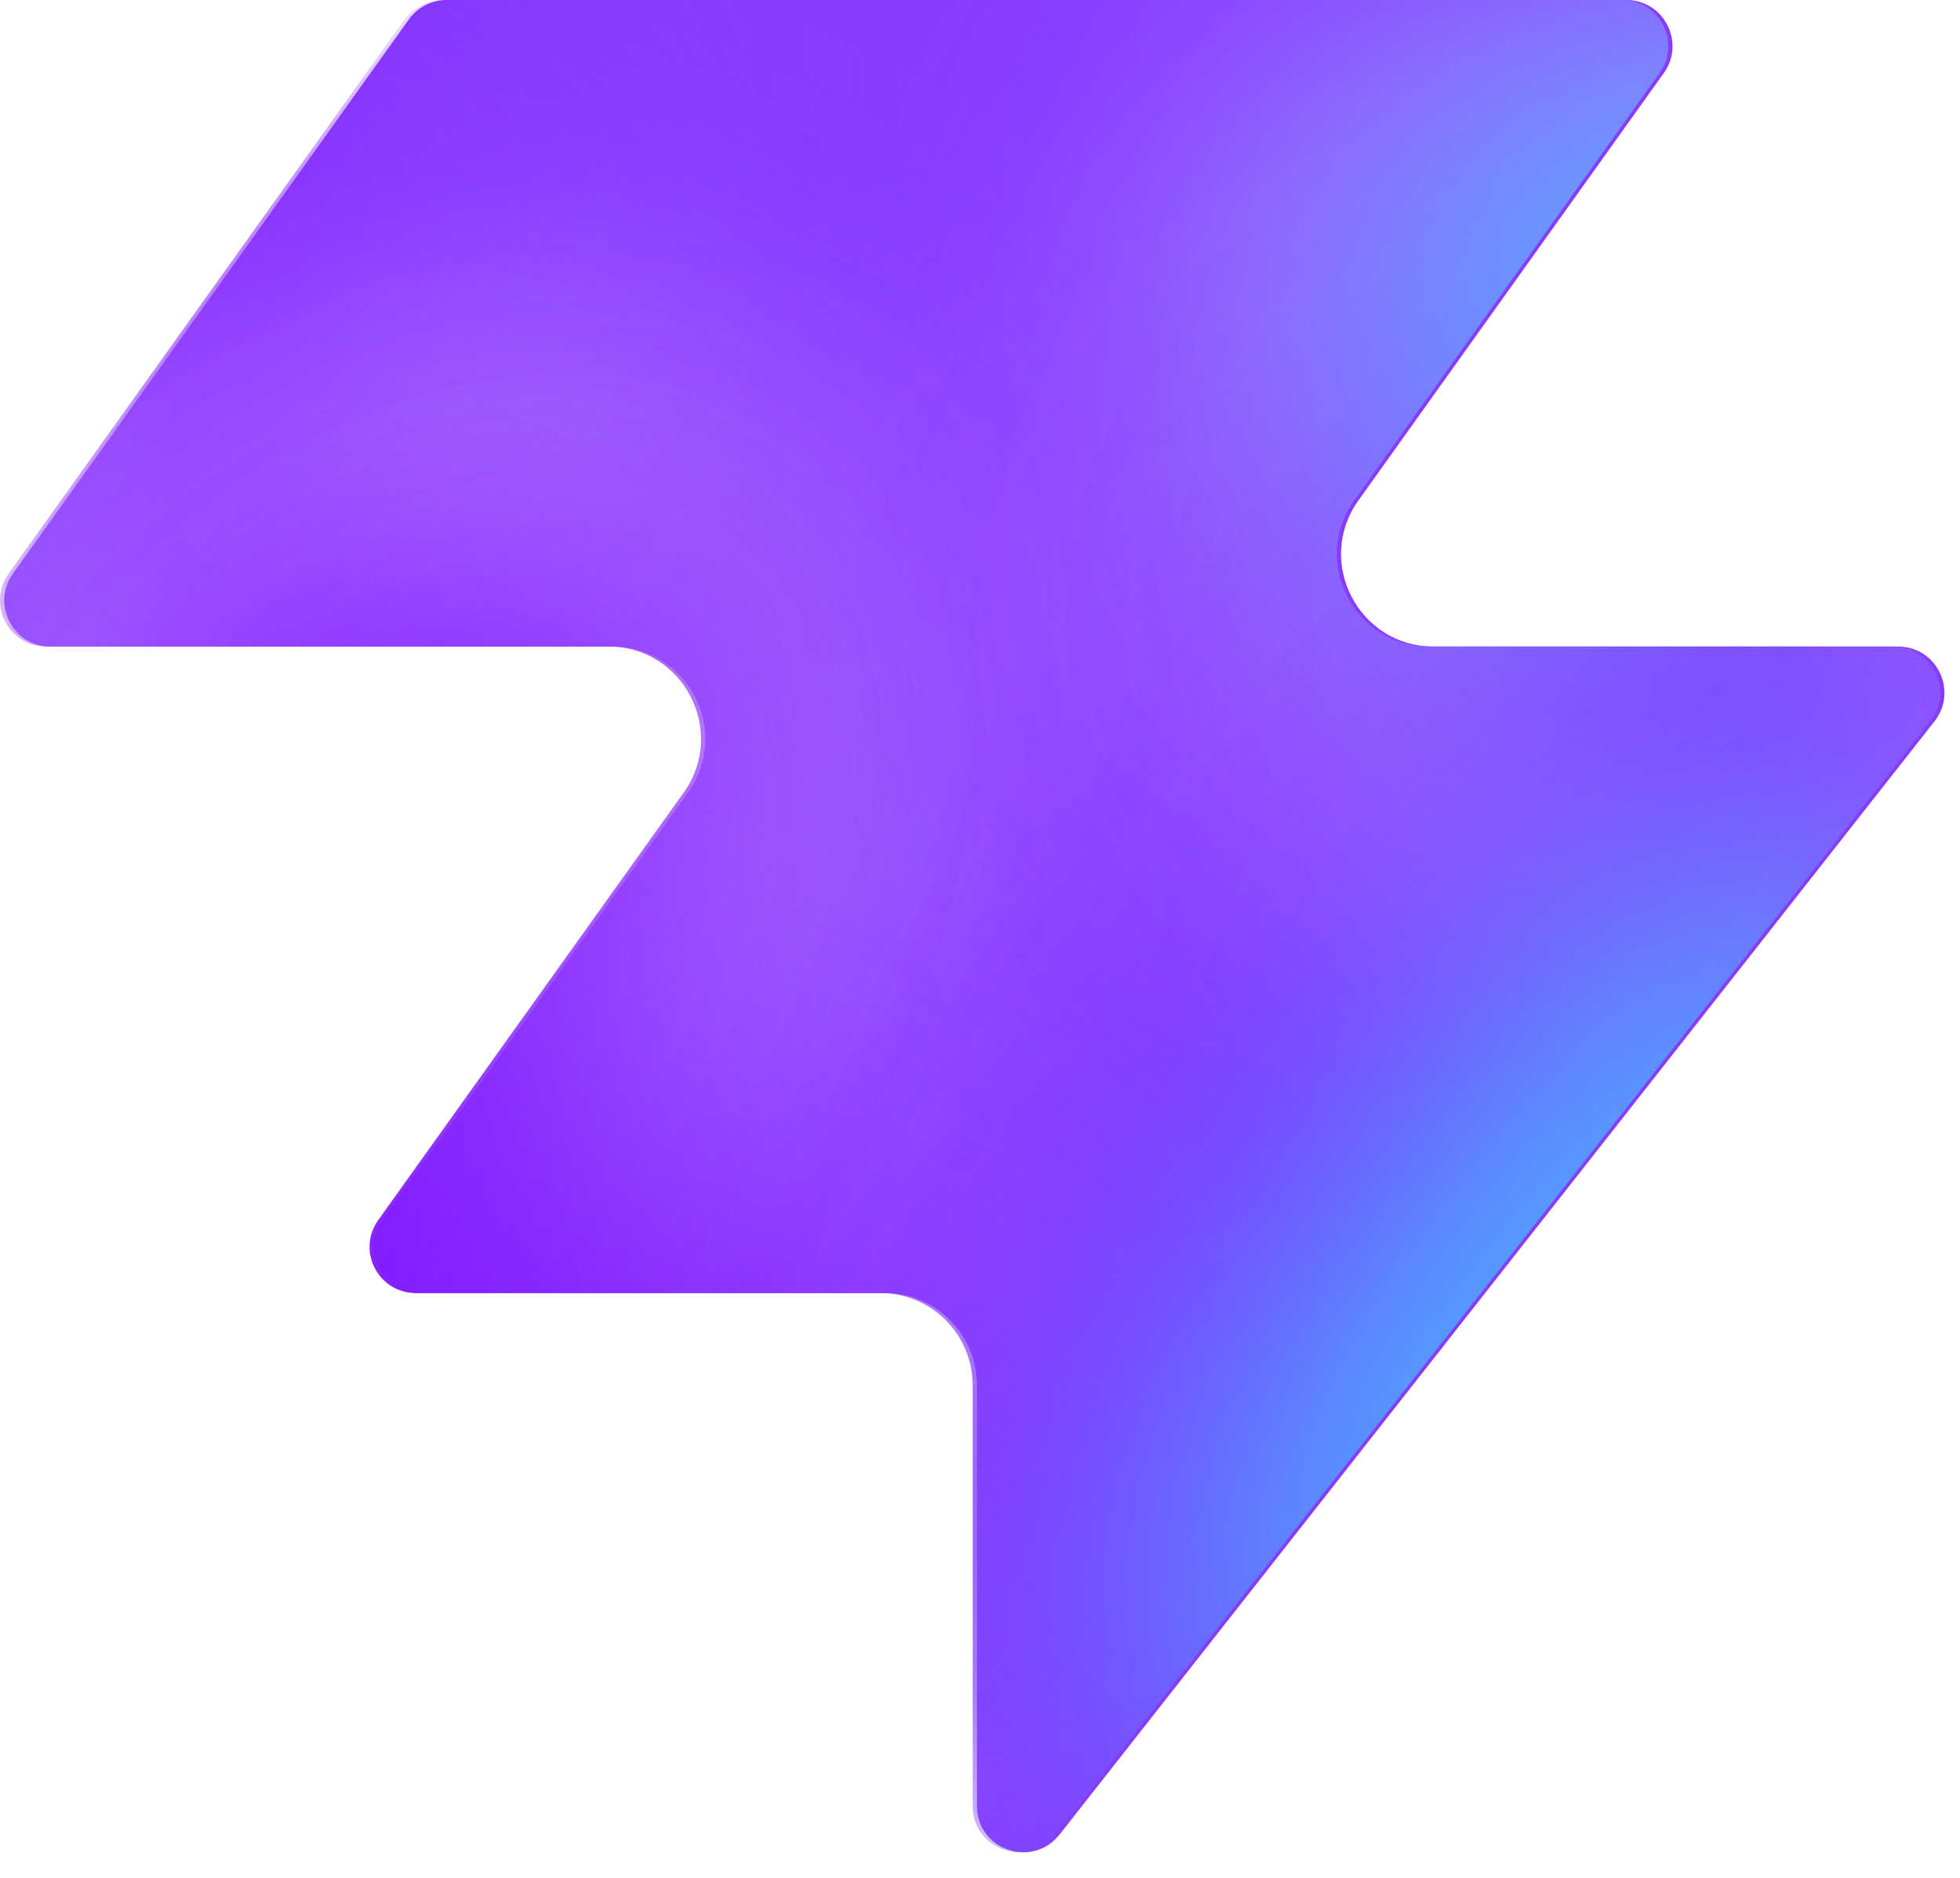
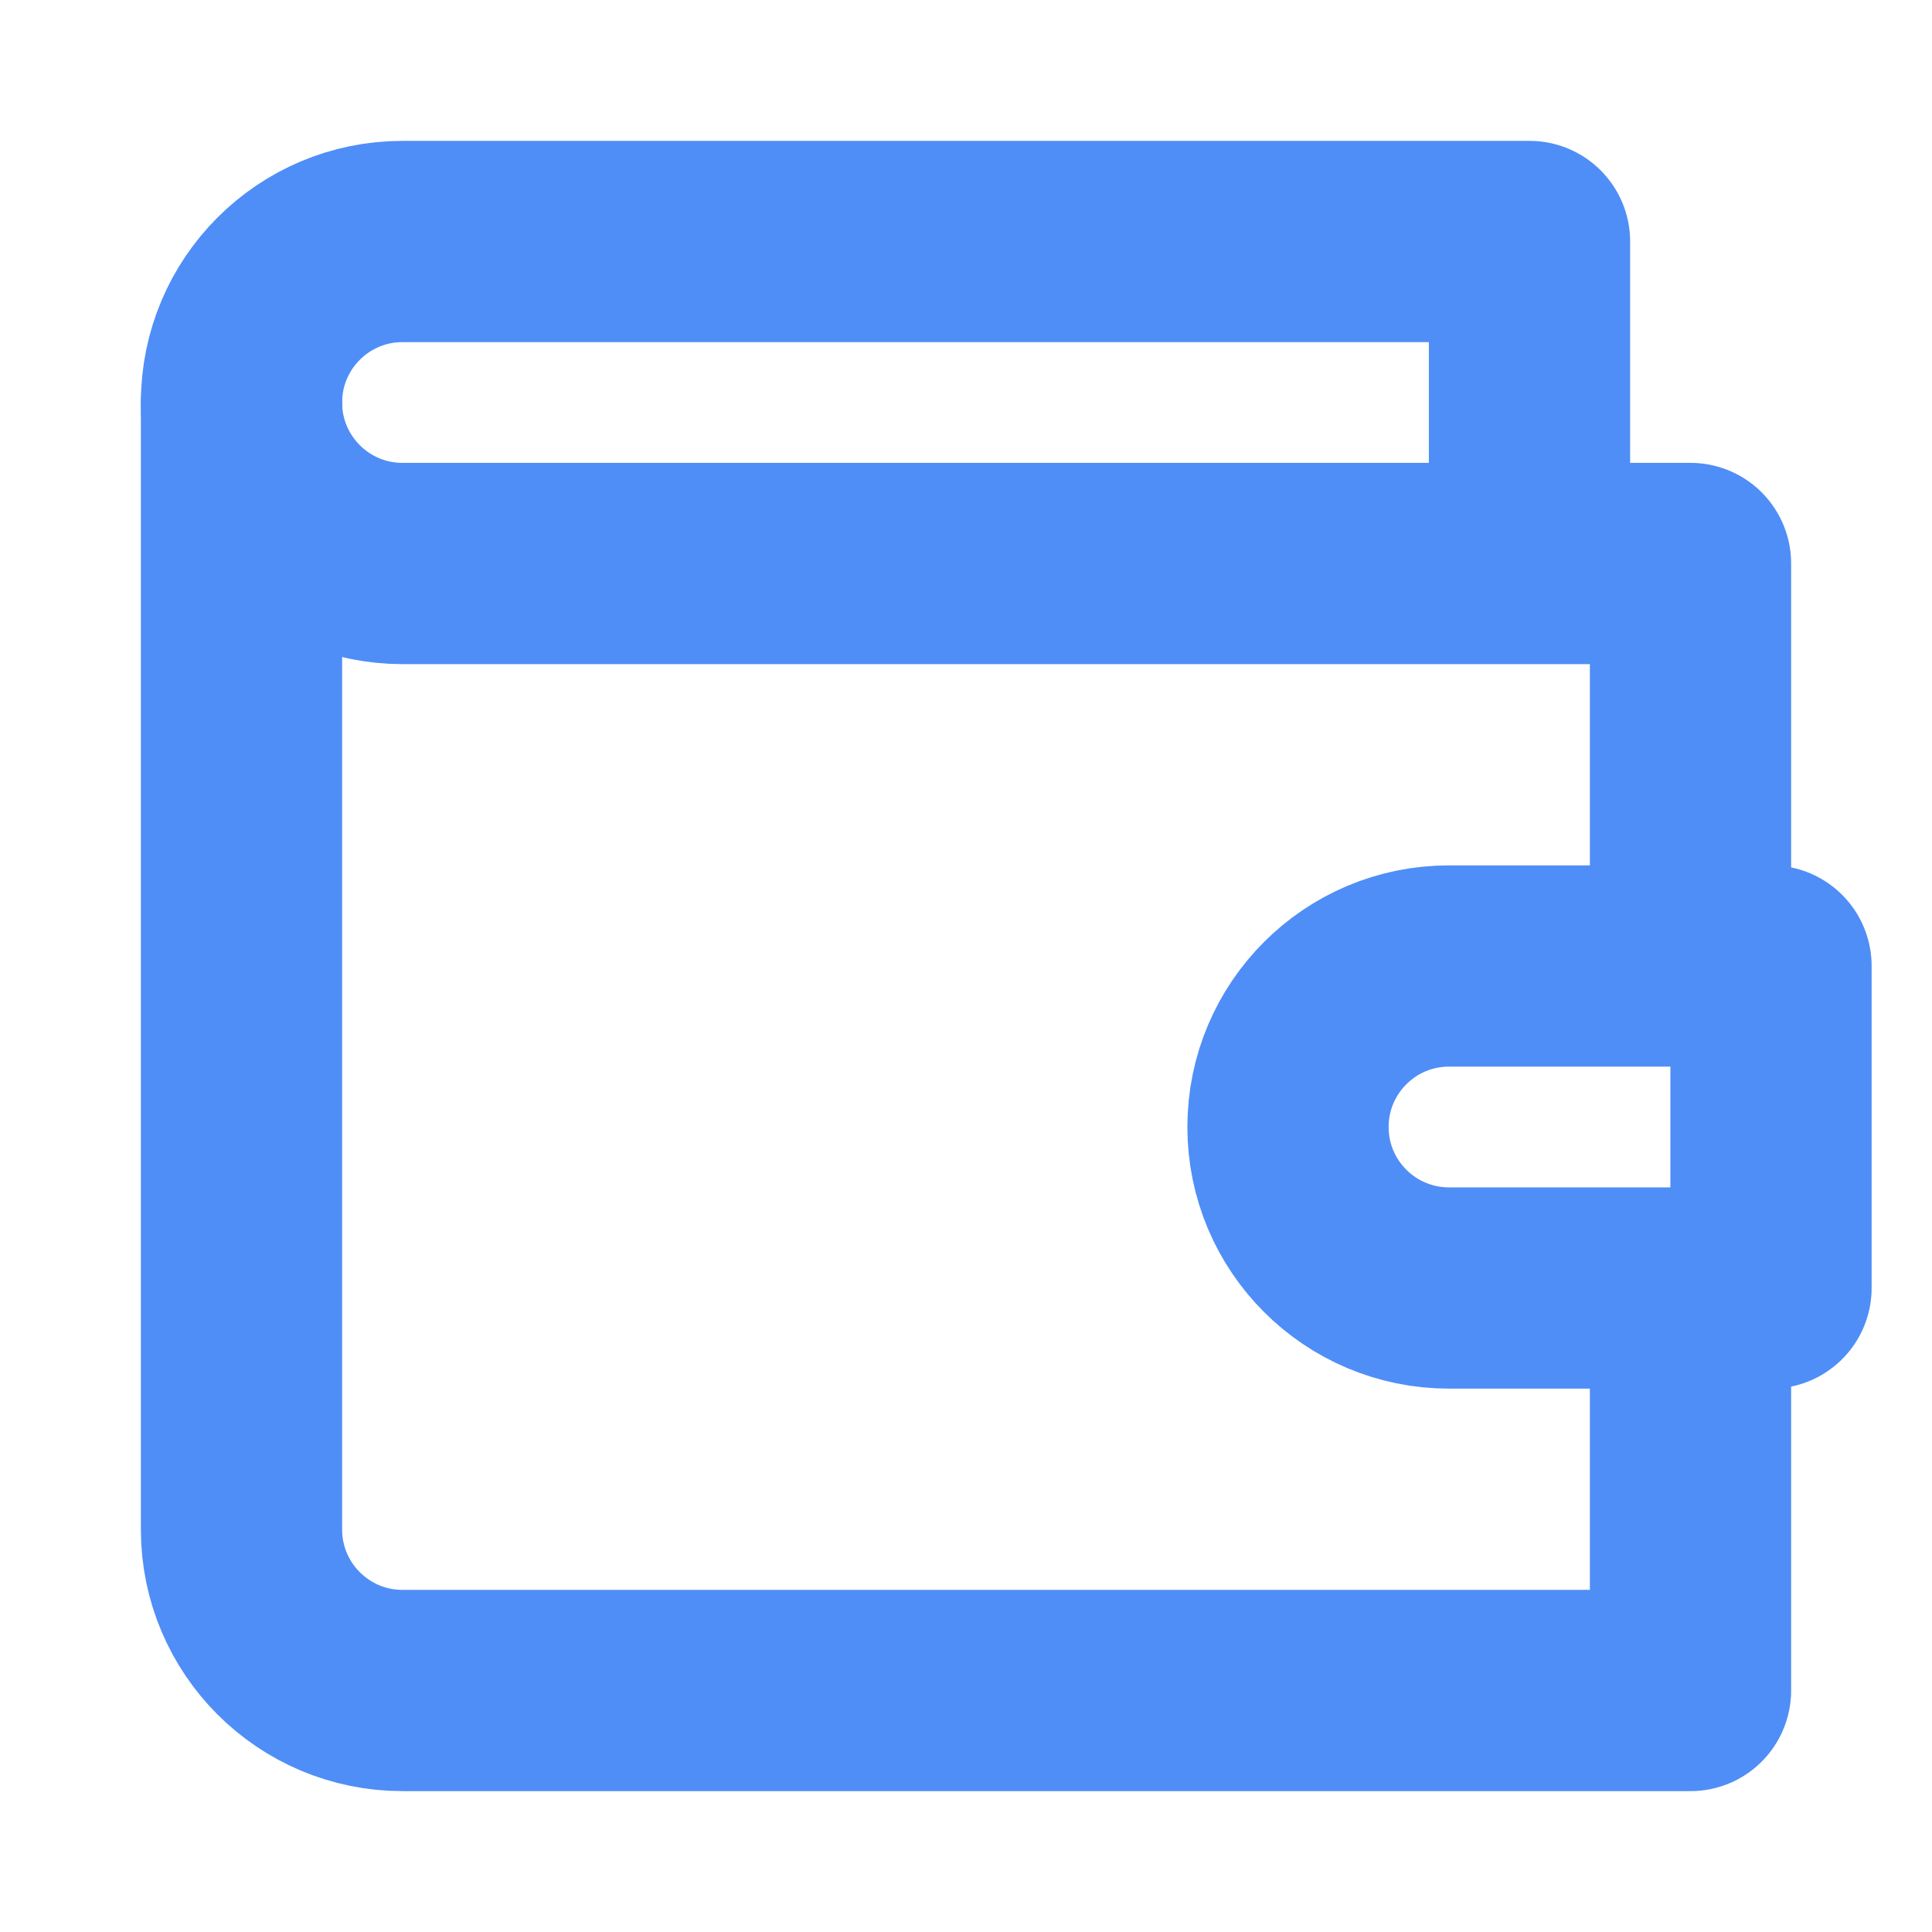
- <svg xmlns="http://www.w3.org/2000/svg" width="48" height="46" fill="none" viewBox="0 0 48 46">
-   <path fill="#863bff" d="M25.946 44.938c-.664.845-2.021.375-2.021-.698V33.937a2.26 2.26 0 0 0-2.262-2.262H10.287c-.92 0-1.456-1.04-.92-1.788l7.48-10.471c1.07-1.497 0-3.578-1.842-3.578H1.237c-.92 0-1.456-1.04-.92-1.788L10.013.474c.214-.297.556-.474.92-.474h28.894c.92 0 1.456 1.04.92 1.788l-7.48 10.471c-1.07 1.498 0 3.579 1.842 3.579h11.377c.943 0 1.473 1.088.89 1.83L25.947 44.94z" style="fill:#863bff;fill:color(display-p3 .525 .23 1);fill-opacity:1" />
-   <mask id="a" width="48" height="46" x="0" y="0" maskUnits="userSpaceOnUse" style="mask-type:alpha">
-     <path fill="#000" d="M25.842 44.938c-.664.844-2.021.375-2.021-.698V33.937a2.26 2.26 0 0 0-2.262-2.262H10.183c-.92 0-1.456-1.04-.92-1.788l7.48-10.471c1.07-1.498 0-3.579-1.842-3.579H1.133c-.92 0-1.456-1.04-.92-1.787L9.91.473c.214-.297.556-.474.92-.474h28.894c.92 0 1.456 1.04.92 1.788l-7.48 10.471c-1.07 1.498 0 3.578 1.842 3.578h11.377c.943 0 1.473 1.088.89 1.832L25.843 44.94z" style="fill:#000;fill-opacity:1" />
-   </mask>
-   <g mask="url(#a)">
-     <g filter="url(#b)">
-       <ellipse cx="5.508" cy="14.704" fill="#ede6ff" rx="5.508" ry="14.704" style="fill:#ede6ff;fill:color(display-p3 .927 .903 1);fill-opacity:1" transform="matrix(.00324 1 1 -.00324 -4.47 31.516)" />
-     </g>
-     <g filter="url(#c)">
-       <ellipse cx="10.399" cy="29.851" fill="#ede6ff" rx="10.399" ry="29.851" style="fill:#ede6ff;fill:color(display-p3 .927 .903 1);fill-opacity:1" transform="matrix(.00324 1 1 -.00324 -39.328 7.883)" />
-     </g>
-     <g filter="url(#d)">
-       <ellipse cx="5.508" cy="30.487" fill="#7e14ff" rx="5.508" ry="30.487" style="fill:#7e14ff;fill:color(display-p3 .492 .077 1);fill-opacity:1" transform="rotate(89.814 -25.913 -14.639)scale(1 -1)" />
-     </g>
-     <g filter="url(#e)">
-       <ellipse cx="5.508" cy="30.599" fill="#7e14ff" rx="5.508" ry="30.599" style="fill:#7e14ff;fill:color(display-p3 .492 .077 1);fill-opacity:1" transform="rotate(89.814 -32.644 -3.334)scale(1 -1)" />
-     </g>
-     <g filter="url(#f)">
-       <ellipse cx="5.508" cy="30.599" fill="#7e14ff" rx="5.508" ry="30.599" style="fill:#7e14ff;fill:color(display-p3 .492 .077 1);fill-opacity:1" transform="matrix(.00324 1 1 -.00324 -34.34 30.47)" />
-     </g>
-     <g filter="url(#g)">
-       <ellipse cx="14.072" cy="22.078" fill="#ede6ff" rx="14.072" ry="22.078" style="fill:#ede6ff;fill:color(display-p3 .927 .903 1);fill-opacity:1" transform="rotate(93.35 24.506 48.493)scale(-1 1)" />
-     </g>
-     <g filter="url(#h)">
-       <ellipse cx="3.47" cy="21.501" fill="#7e14ff" rx="3.47" ry="21.501" style="fill:#7e14ff;fill:color(display-p3 .492 .077 1);fill-opacity:1" transform="rotate(89.009 28.708 47.59)scale(-1 1)" />
-     </g>
-     <g filter="url(#i)">
-       <ellipse cx="3.47" cy="21.501" fill="#7e14ff" rx="3.47" ry="21.501" style="fill:#7e14ff;fill:color(display-p3 .492 .077 1);fill-opacity:1" transform="rotate(89.009 28.708 47.59)scale(-1 1)" />
-     </g>
-     <g filter="url(#j)">
-       <ellipse cx=".387" cy="8.972" fill="#7e14ff" rx="4.407" ry="29.108" style="fill:#7e14ff;fill:color(display-p3 .492 .077 1);fill-opacity:1" transform="rotate(39.51 .387 8.972)" />
-     </g>
-     <g filter="url(#k)">
-       <ellipse cx="47.523" cy="-6.092" fill="#7e14ff" rx="4.407" ry="29.108" style="fill:#7e14ff;fill:color(display-p3 .492 .077 1);fill-opacity:1" transform="rotate(37.892 47.523 -6.092)" />
-     </g>
-     <g filter="url(#l)">
-       <ellipse cx="41.412" cy="6.333" fill="#47bfff" rx="5.971" ry="9.665" style="fill:#47bfff;fill:color(display-p3 .28 .748 1);fill-opacity:1" transform="rotate(37.892 41.412 6.333)" />
-     </g>
-     <g filter="url(#m)">
-       <ellipse cx="-1.879" cy="38.332" fill="#7e14ff" rx="4.407" ry="29.108" style="fill:#7e14ff;fill:color(display-p3 .492 .077 1);fill-opacity:1" transform="rotate(37.892 -1.88 38.332)" />
-     </g>
-     <g filter="url(#n)">
-       <ellipse cx="-1.879" cy="38.332" fill="#7e14ff" rx="4.407" ry="29.108" style="fill:#7e14ff;fill:color(display-p3 .492 .077 1);fill-opacity:1" transform="rotate(37.892 -1.88 38.332)" />
-     </g>
-     <g filter="url(#o)">
-       <ellipse cx="35.651" cy="29.907" fill="#7e14ff" rx="4.407" ry="29.108" style="fill:#7e14ff;fill:color(display-p3 .492 .077 1);fill-opacity:1" transform="rotate(37.892 35.651 29.907)" />
-     </g>
-     <g filter="url(#p)">
-       <ellipse cx="38.418" cy="32.4" fill="#47bfff" rx="5.971" ry="15.297" style="fill:#47bfff;fill:color(display-p3 .28 .748 1);fill-opacity:1" transform="rotate(37.892 38.418 32.4)" />
-     </g>
-   </g>
-   <defs>
-     <filter id="b" width="60.045" height="41.654" x="-19.77" y="16.149" color-interpolation-filters="sRGB" filterUnits="userSpaceOnUse">
-       <feFlood flood-opacity="0" result="BackgroundImageFix" />
-       <feBlend in="SourceGraphic" in2="BackgroundImageFix" result="shape" />
-       <feGaussianBlur result="effect1_foregroundBlur_2002_17158" stdDeviation="7.659" />
-     </filter>
-     <filter id="c" width="90.34" height="51.437" x="-54.613" y="-7.533" color-interpolation-filters="sRGB" filterUnits="userSpaceOnUse">
-       <feFlood flood-opacity="0" result="BackgroundImageFix" />
-       <feBlend in="SourceGraphic" in2="BackgroundImageFix" result="shape" />
-       <feGaussianBlur result="effect1_foregroundBlur_2002_17158" stdDeviation="7.659" />
-     </filter>
-     <filter id="d" width="79.355" height="29.4" x="-49.64" y="2.03" color-interpolation-filters="sRGB" filterUnits="userSpaceOnUse">
-       <feFlood flood-opacity="0" result="BackgroundImageFix" />
-       <feBlend in="SourceGraphic" in2="BackgroundImageFix" result="shape" />
-       <feGaussianBlur result="effect1_foregroundBlur_2002_17158" stdDeviation="4.596" />
-     </filter>
-     <filter id="e" width="79.579" height="29.4" x="-45.045" y="20.029" color-interpolation-filters="sRGB" filterUnits="userSpaceOnUse">
-       <feFlood flood-opacity="0" result="BackgroundImageFix" />
-       <feBlend in="SourceGraphic" in2="BackgroundImageFix" result="shape" />
-       <feGaussianBlur result="effect1_foregroundBlur_2002_17158" stdDeviation="4.596" />
-     </filter>
-     <filter id="f" width="79.579" height="29.4" x="-43.513" y="21.178" color-interpolation-filters="sRGB" filterUnits="userSpaceOnUse">
-       <feFlood flood-opacity="0" result="BackgroundImageFix" />
-       <feBlend in="SourceGraphic" in2="BackgroundImageFix" result="shape" />
-       <feGaussianBlur result="effect1_foregroundBlur_2002_17158" stdDeviation="4.596" />
-     </filter>
-     <filter id="g" width="74.749" height="58.852" x="15.756" y="-17.901" color-interpolation-filters="sRGB" filterUnits="userSpaceOnUse">
-       <feFlood flood-opacity="0" result="BackgroundImageFix" />
-       <feBlend in="SourceGraphic" in2="BackgroundImageFix" result="shape" />
-       <feGaussianBlur result="effect1_foregroundBlur_2002_17158" stdDeviation="7.659" />
-     </filter>
-     <filter id="h" width="61.377" height="25.362" x="23.548" y="2.284" color-interpolation-filters="sRGB" filterUnits="userSpaceOnUse">
-       <feFlood flood-opacity="0" result="BackgroundImageFix" />
-       <feBlend in="SourceGraphic" in2="BackgroundImageFix" result="shape" />
-       <feGaussianBlur result="effect1_foregroundBlur_2002_17158" stdDeviation="4.596" />
-     </filter>
-     <filter id="i" width="61.377" height="25.362" x="23.548" y="2.284" color-interpolation-filters="sRGB" filterUnits="userSpaceOnUse">
-       <feFlood flood-opacity="0" result="BackgroundImageFix" />
-       <feBlend in="SourceGraphic" in2="BackgroundImageFix" result="shape" />
-       <feGaussianBlur result="effect1_foregroundBlur_2002_17158" stdDeviation="4.596" />
-     </filter>
-     <filter id="j" width="56.045" height="63.649" x="-27.636" y="-22.853" color-interpolation-filters="sRGB" filterUnits="userSpaceOnUse">
-       <feFlood flood-opacity="0" result="BackgroundImageFix" />
-       <feBlend in="SourceGraphic" in2="BackgroundImageFix" result="shape" />
-       <feGaussianBlur result="effect1_foregroundBlur_2002_17158" stdDeviation="4.596" />
-     </filter>
-     <filter id="k" width="54.814" height="64.646" x="20.116" y="-38.415" color-interpolation-filters="sRGB" filterUnits="userSpaceOnUse">
-       <feFlood flood-opacity="0" result="BackgroundImageFix" />
-       <feBlend in="SourceGraphic" in2="BackgroundImageFix" result="shape" />
-       <feGaussianBlur result="effect1_foregroundBlur_2002_17158" stdDeviation="4.596" />
-     </filter>
-     <filter id="l" width="33.541" height="35.313" x="24.641" y="-11.323" color-interpolation-filters="sRGB" filterUnits="userSpaceOnUse">
-       <feFlood flood-opacity="0" result="BackgroundImageFix" />
-       <feBlend in="SourceGraphic" in2="BackgroundImageFix" result="shape" />
-       <feGaussianBlur result="effect1_foregroundBlur_2002_17158" stdDeviation="4.596" />
-     </filter>
-     <filter id="m" width="54.814" height="64.646" x="-29.286" y="6.009" color-interpolation-filters="sRGB" filterUnits="userSpaceOnUse">
-       <feFlood flood-opacity="0" result="BackgroundImageFix" />
-       <feBlend in="SourceGraphic" in2="BackgroundImageFix" result="shape" />
-       <feGaussianBlur result="effect1_foregroundBlur_2002_17158" stdDeviation="4.596" />
-     </filter>
-     <filter id="n" width="54.814" height="64.646" x="-29.286" y="6.009" color-interpolation-filters="sRGB" filterUnits="userSpaceOnUse">
-       <feFlood flood-opacity="0" result="BackgroundImageFix" />
-       <feBlend in="SourceGraphic" in2="BackgroundImageFix" result="shape" />
-       <feGaussianBlur result="effect1_foregroundBlur_2002_17158" stdDeviation="4.596" />
-     </filter>
-     <filter id="o" width="54.814" height="64.646" x="8.244" y="-2.416" color-interpolation-filters="sRGB" filterUnits="userSpaceOnUse">
-       <feFlood flood-opacity="0" result="BackgroundImageFix" />
-       <feBlend in="SourceGraphic" in2="BackgroundImageFix" result="shape" />
-       <feGaussianBlur result="effect1_foregroundBlur_2002_17158" stdDeviation="4.596" />
-     </filter>
-     <filter id="p" width="39.409" height="43.623" x="18.713" y="10.588" color-interpolation-filters="sRGB" filterUnits="userSpaceOnUse">
-       <feFlood flood-opacity="0" result="BackgroundImageFix" />
-       <feBlend in="SourceGraphic" in2="BackgroundImageFix" result="shape" />
-       <feGaussianBlur result="effect1_foregroundBlur_2002_17158" stdDeviation="4.596" />
-     </filter>
-   </defs>
+ <svg xmlns="http://www.w3.org/2000/svg" viewBox="0 0 24 24" fill="none" stroke="#4f8ef7" stroke-width="2.5" stroke-linecap="round" stroke-linejoin="round">
+   <path d="M21 12V7H5a2 2 0 0 1 0-4h14v4" />
+   <path d="M3 5v14a2 2 0 0 0 2 2h16v-5" />
+   <path d="M18 12a2 2 0 0 0 0 4h4v-4Z" />
</svg>
